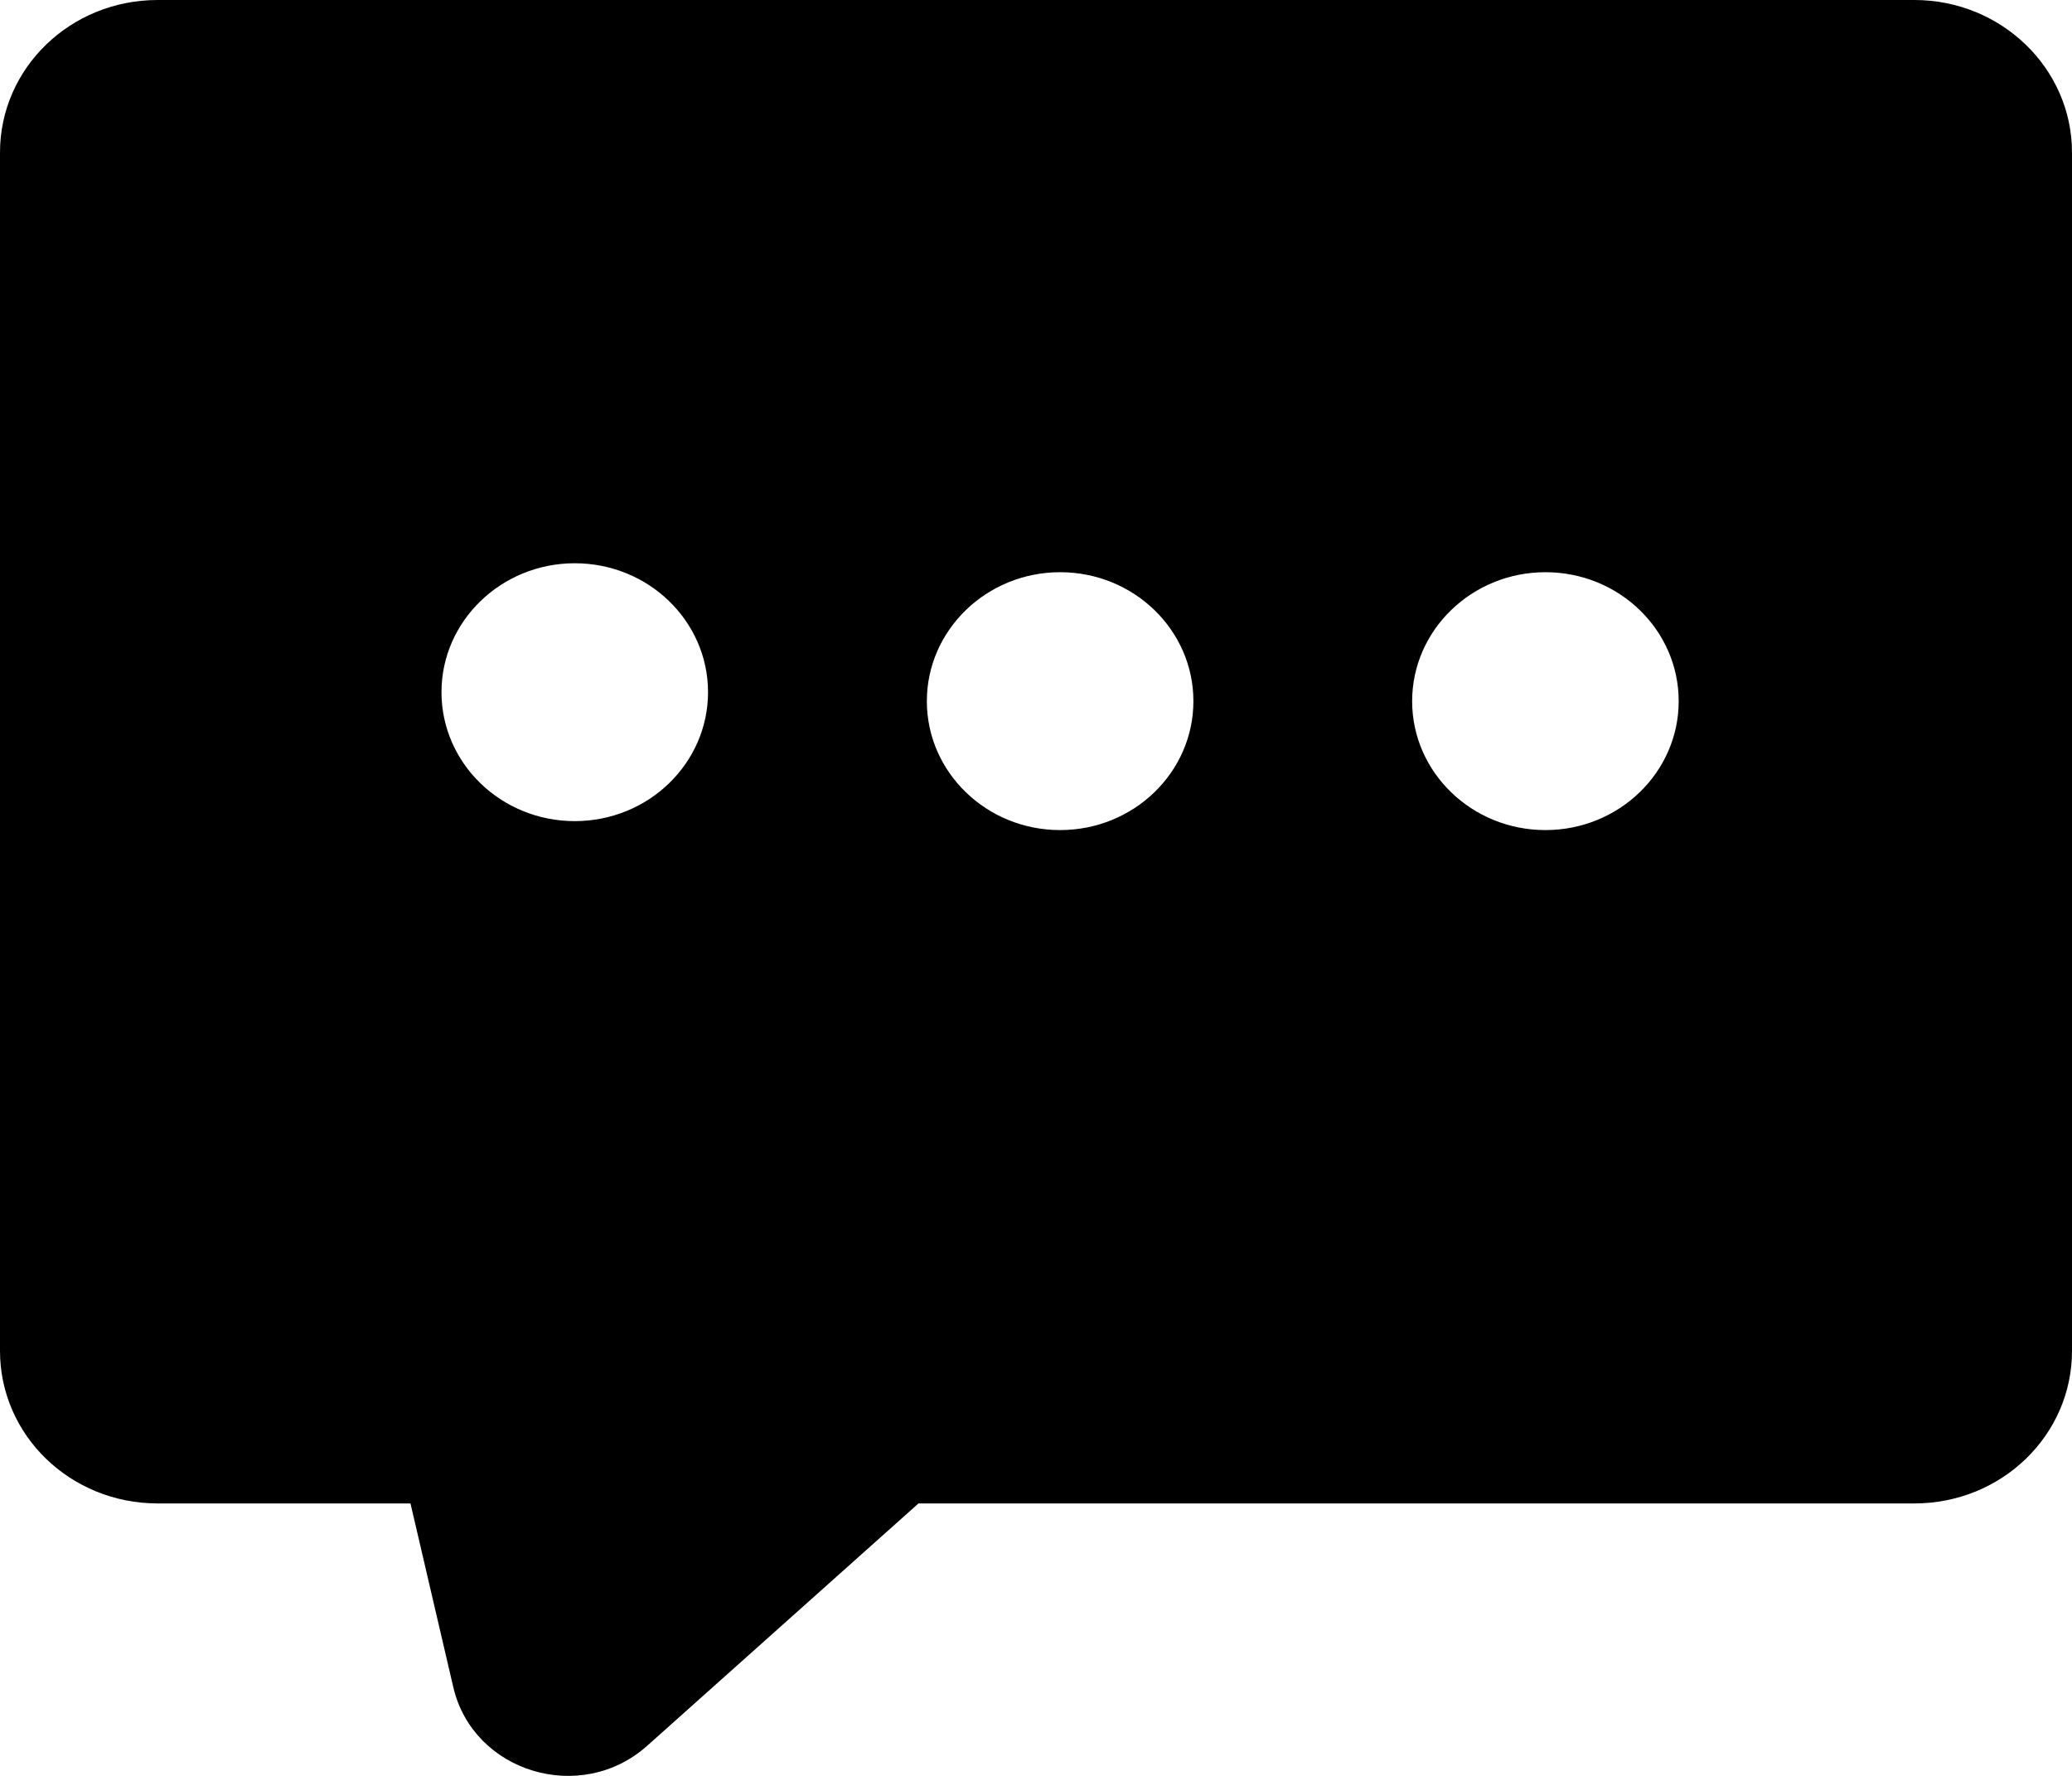
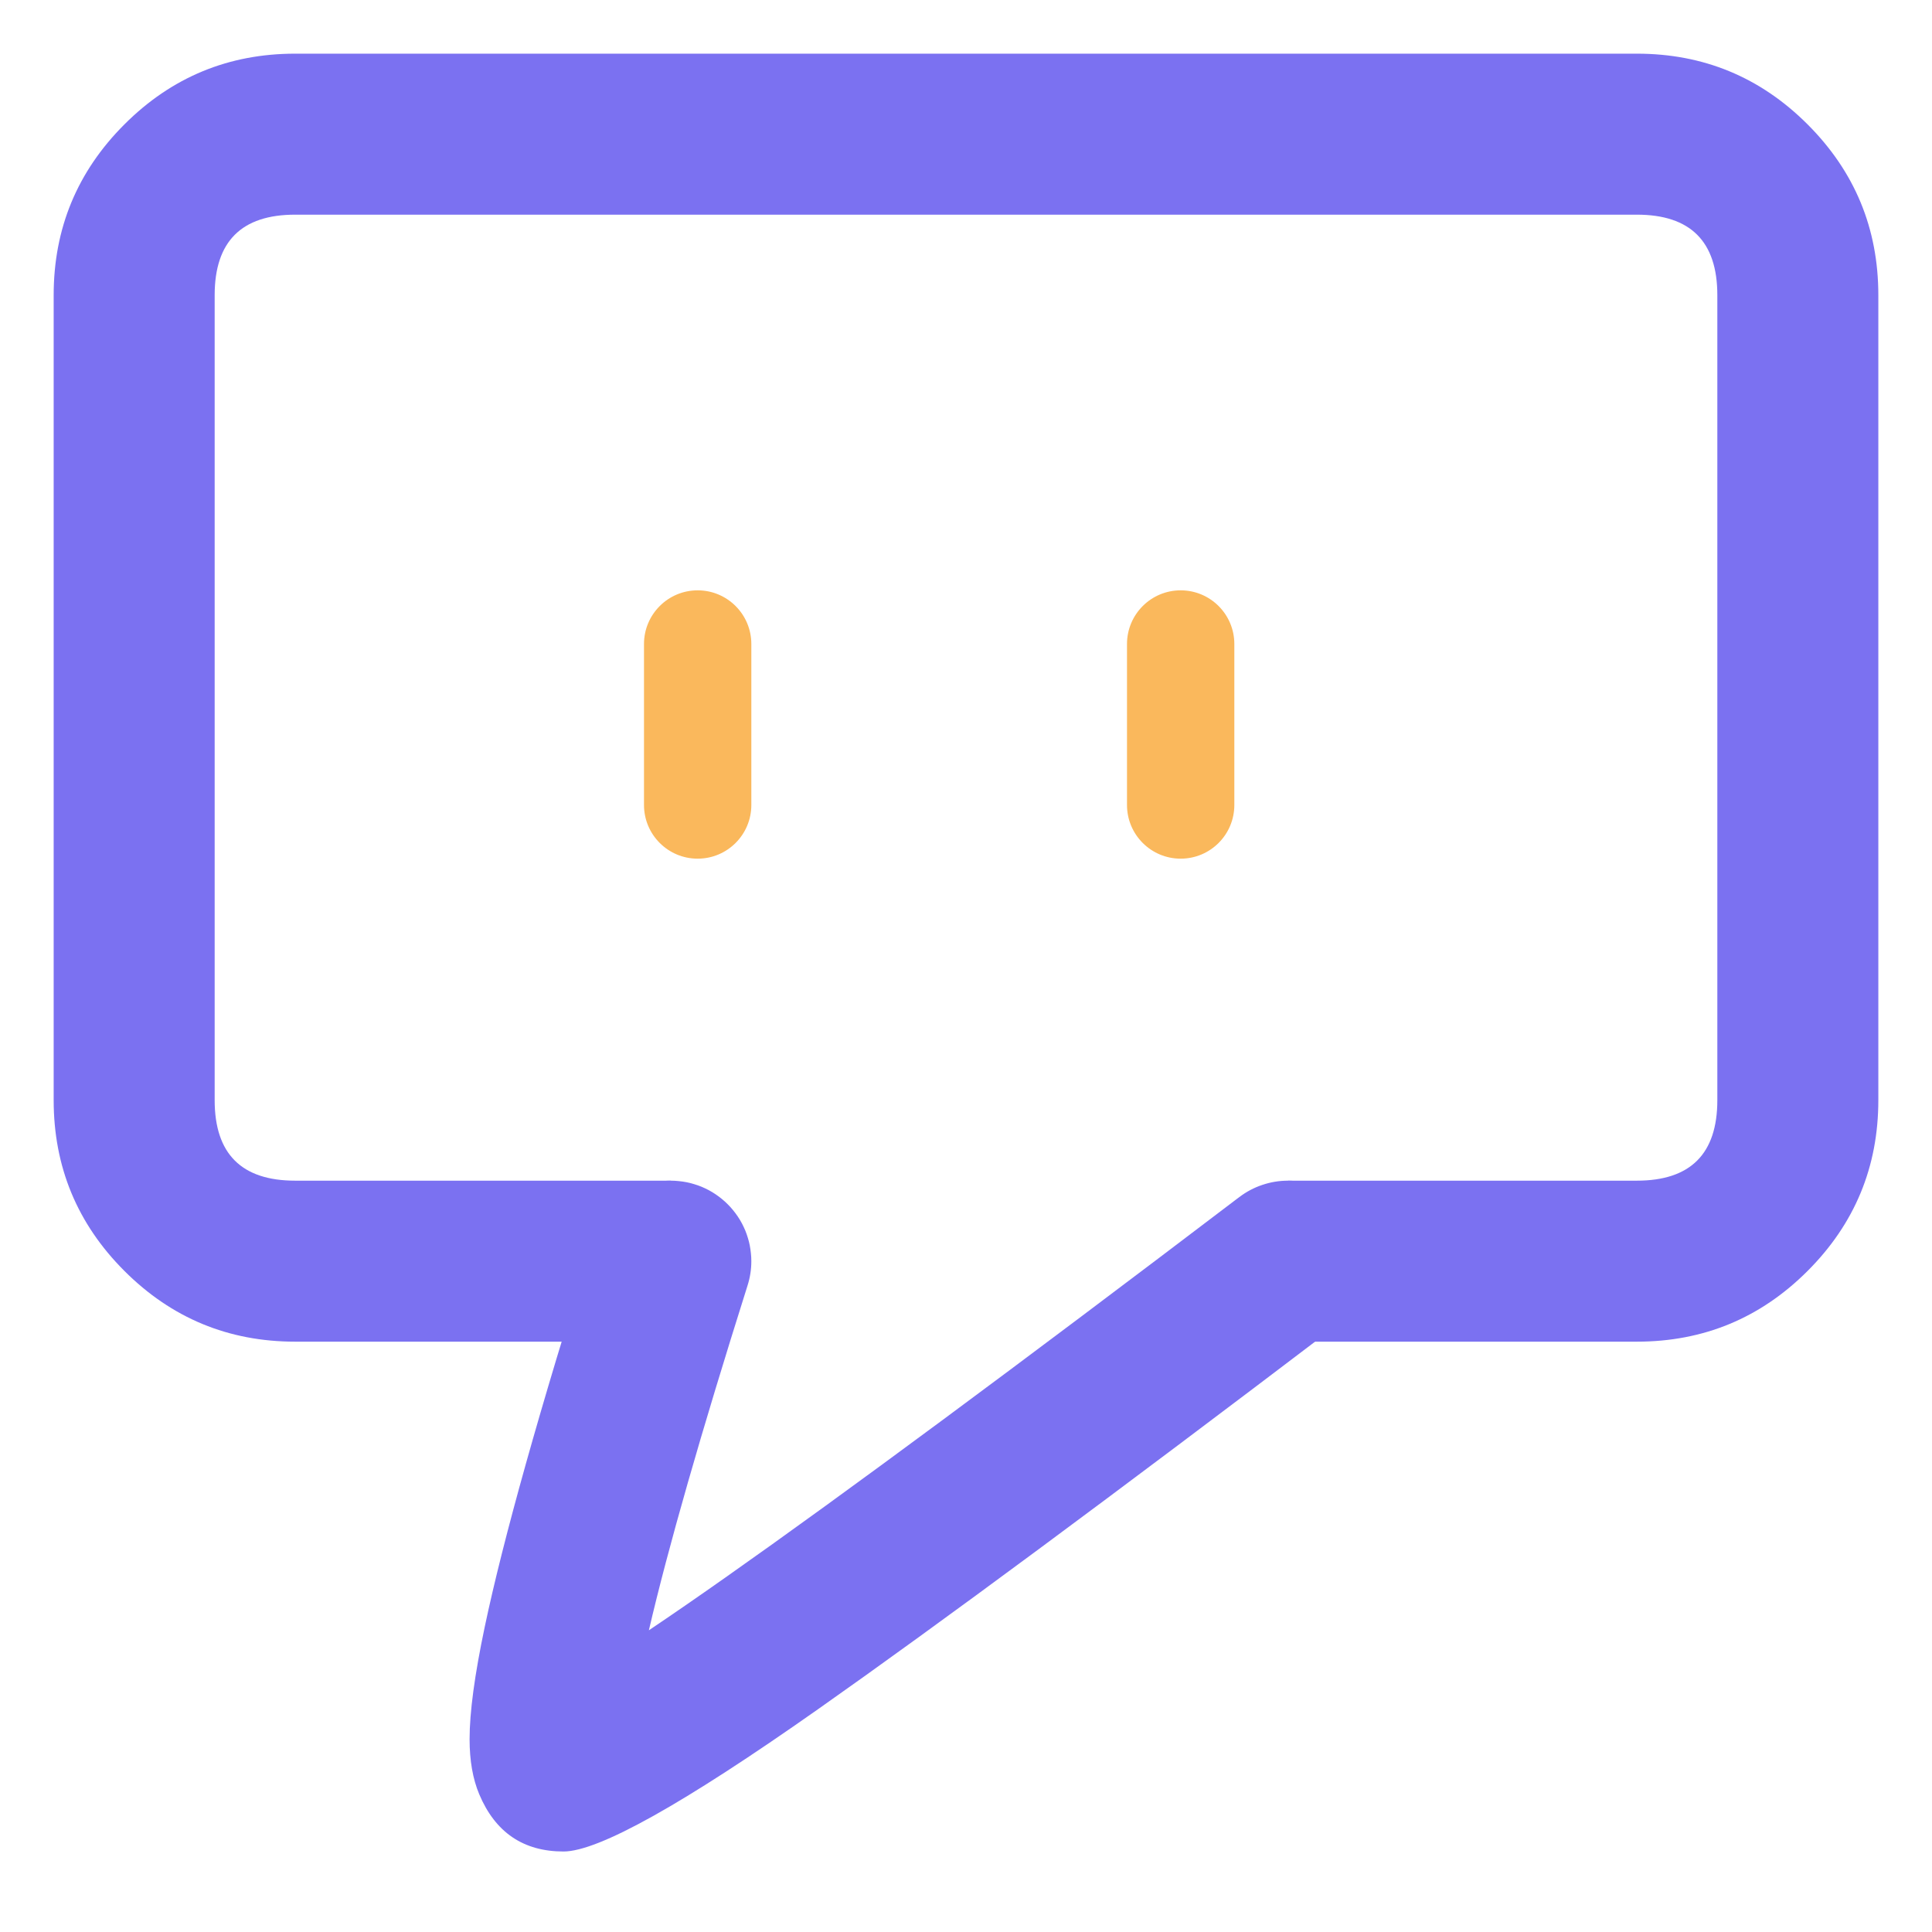
- <svg xmlns="http://www.w3.org/2000/svg" fill="none" version="1.1" width="28" height="24" viewBox="0 0 28 24">
-   <g>
-     <g>
-       <path d="M25.87,0L2.13,0C0.952,0,0,0.921,0,2.061L0,18.257C0,19.397,0.952,20.318,2.13,20.318L5.547,20.318L6.126,22.803C6.396,23.954,7.852,24.394,8.748,23.591L12.412,20.318L25.87,20.318C27.048,20.318,28,19.397,28,18.257L28,2.061C28,0.924,27.045,0,25.87,0ZM7.767,11.097C6.771,11.097,5.966,10.315,5.966,9.354C5.966,8.394,6.774,7.612,7.767,7.612C8.763,7.612,9.568,8.394,9.568,9.354C9.568,10.315,8.763,11.097,7.767,11.097ZM14.326,11.218C13.33,11.218,12.525,10.436,12.525,9.476C12.525,8.515,13.333,7.733,14.326,7.733C15.322,7.733,16.127,8.515,16.127,9.476C16.127,10.436,15.322,11.218,14.326,11.218ZM20.884,11.218C19.888,11.218,19.083,10.436,19.083,9.476C19.083,8.515,19.891,7.733,20.884,7.733C21.88,7.733,22.685,8.515,22.685,9.476C22.685,10.436,21.88,11.218,20.884,11.218Z" fill="currentColor" />
-     </g>
-   </g>
+ <svg xmlns="http://www.w3.org/2000/svg" fill="none" version="1.1" width="36" height="36" viewBox="0 0 36 36">
+   <rect x="12" y="11" width="2" height="5" rx="1" fill="#FAB85C" fill-opacity="1" />
+   <rect x="21" y="11" width="2" height="5" rx="1" fill="#FAB85C" fill-opacity="1" />
+   <path d="M30.5,22L24,22L24,25L30.5,25Q32.364,25,33.682,23.682Q35,22.364,35,20.5L35,5.5Q35,3.636,33.682,2.318Q32.364,1,30.5,1L5.5,1Q3.636,1,2.318,2.318Q1,3.636,1,5.5L1,20.5Q1,22.364,2.318,23.682Q3.636,25,5.5,25L12.5,25L12.5,22L5.5,22Q4,22,4,20.5L4,5.5Q4,4,5.5,4L30.5,4Q32,4,32,5.5L32,20.5Q32,22,30.5,22Z" fill-rule="evenodd" fill="#7B71F1" fill-opacity="1" />
+   <path d="M13.93,23.952Q14,23.731,14,23.5Q14,23.426,13.992,23.353Q13.985,23.28,13.971,23.207Q13.957,23.135,13.935,23.065Q13.914,22.994,13.886,22.926Q13.857,22.858,13.823,22.793Q13.788,22.728,13.747,22.667Q13.706,22.606,13.659,22.549Q13.613,22.492,13.56,22.44Q13.508,22.387,13.451,22.341Q13.394,22.294,13.333,22.253Q13.272,22.212,13.207,22.177Q13.142,22.143,13.074,22.114Q13.006,22.086,12.935,22.065Q12.865,22.043,12.793,22.029Q12.72,22.015,12.647,22.008Q12.574,22,12.5,22Q12.381,22,12.264,22.019Q12.147,22.038,12.034,22.075Q11.921,22.112,11.815,22.166Q11.709,22.22,11.613,22.29Q11.518,22.361,11.434,22.445Q11.35,22.53,11.281,22.626Q11.212,22.723,11.159,22.829Q11.106,22.935,11.07,23.048L11.07,23.048Q9.547,27.869,9.032,30.316Q8.75,31.656,8.75,32.406Q8.75,33.006,8.93,33.434Q9.379,34.5,10.5,34.5Q11.475,34.5,15.238,31.852Q18.636,29.461,24.908,24.694L24.907,24.694Q25.045,24.589,25.156,24.455Q25.266,24.322,25.344,24.166Q25.421,24.011,25.46,23.842Q25.5,23.673,25.5,23.5Q25.5,23.426,25.492,23.353Q25.485,23.28,25.471,23.207Q25.457,23.135,25.435,23.065Q25.414,22.994,25.386,22.926Q25.357,22.858,25.323,22.793Q25.288,22.728,25.247,22.667Q25.206,22.606,25.159,22.549Q25.113,22.492,25.06,22.44Q25.008,22.387,24.951,22.341Q24.894,22.294,24.833,22.253Q24.772,22.212,24.707,22.177Q24.642,22.143,24.574,22.114Q24.506,22.086,24.435,22.065Q24.365,22.043,24.293,22.029Q24.22,22.015,24.147,22.008Q24.074,22,24,22Q23.754,22,23.521,22.079Q23.288,22.157,23.093,22.306L23.092,22.306Q16.864,27.039,13.512,29.398Q12.718,29.957,12.091,30.378Q12.621,28.098,13.93,23.952L13.93,23.952Z" fill-rule="evenodd" fill="#7B71F1" fill-opacity="1" />
+   <rect x="0" y="0" width="36" height="36" rx="0" fill="#D8D8D8" fill-opacity="1" style="opacity:0;" />
</svg>
